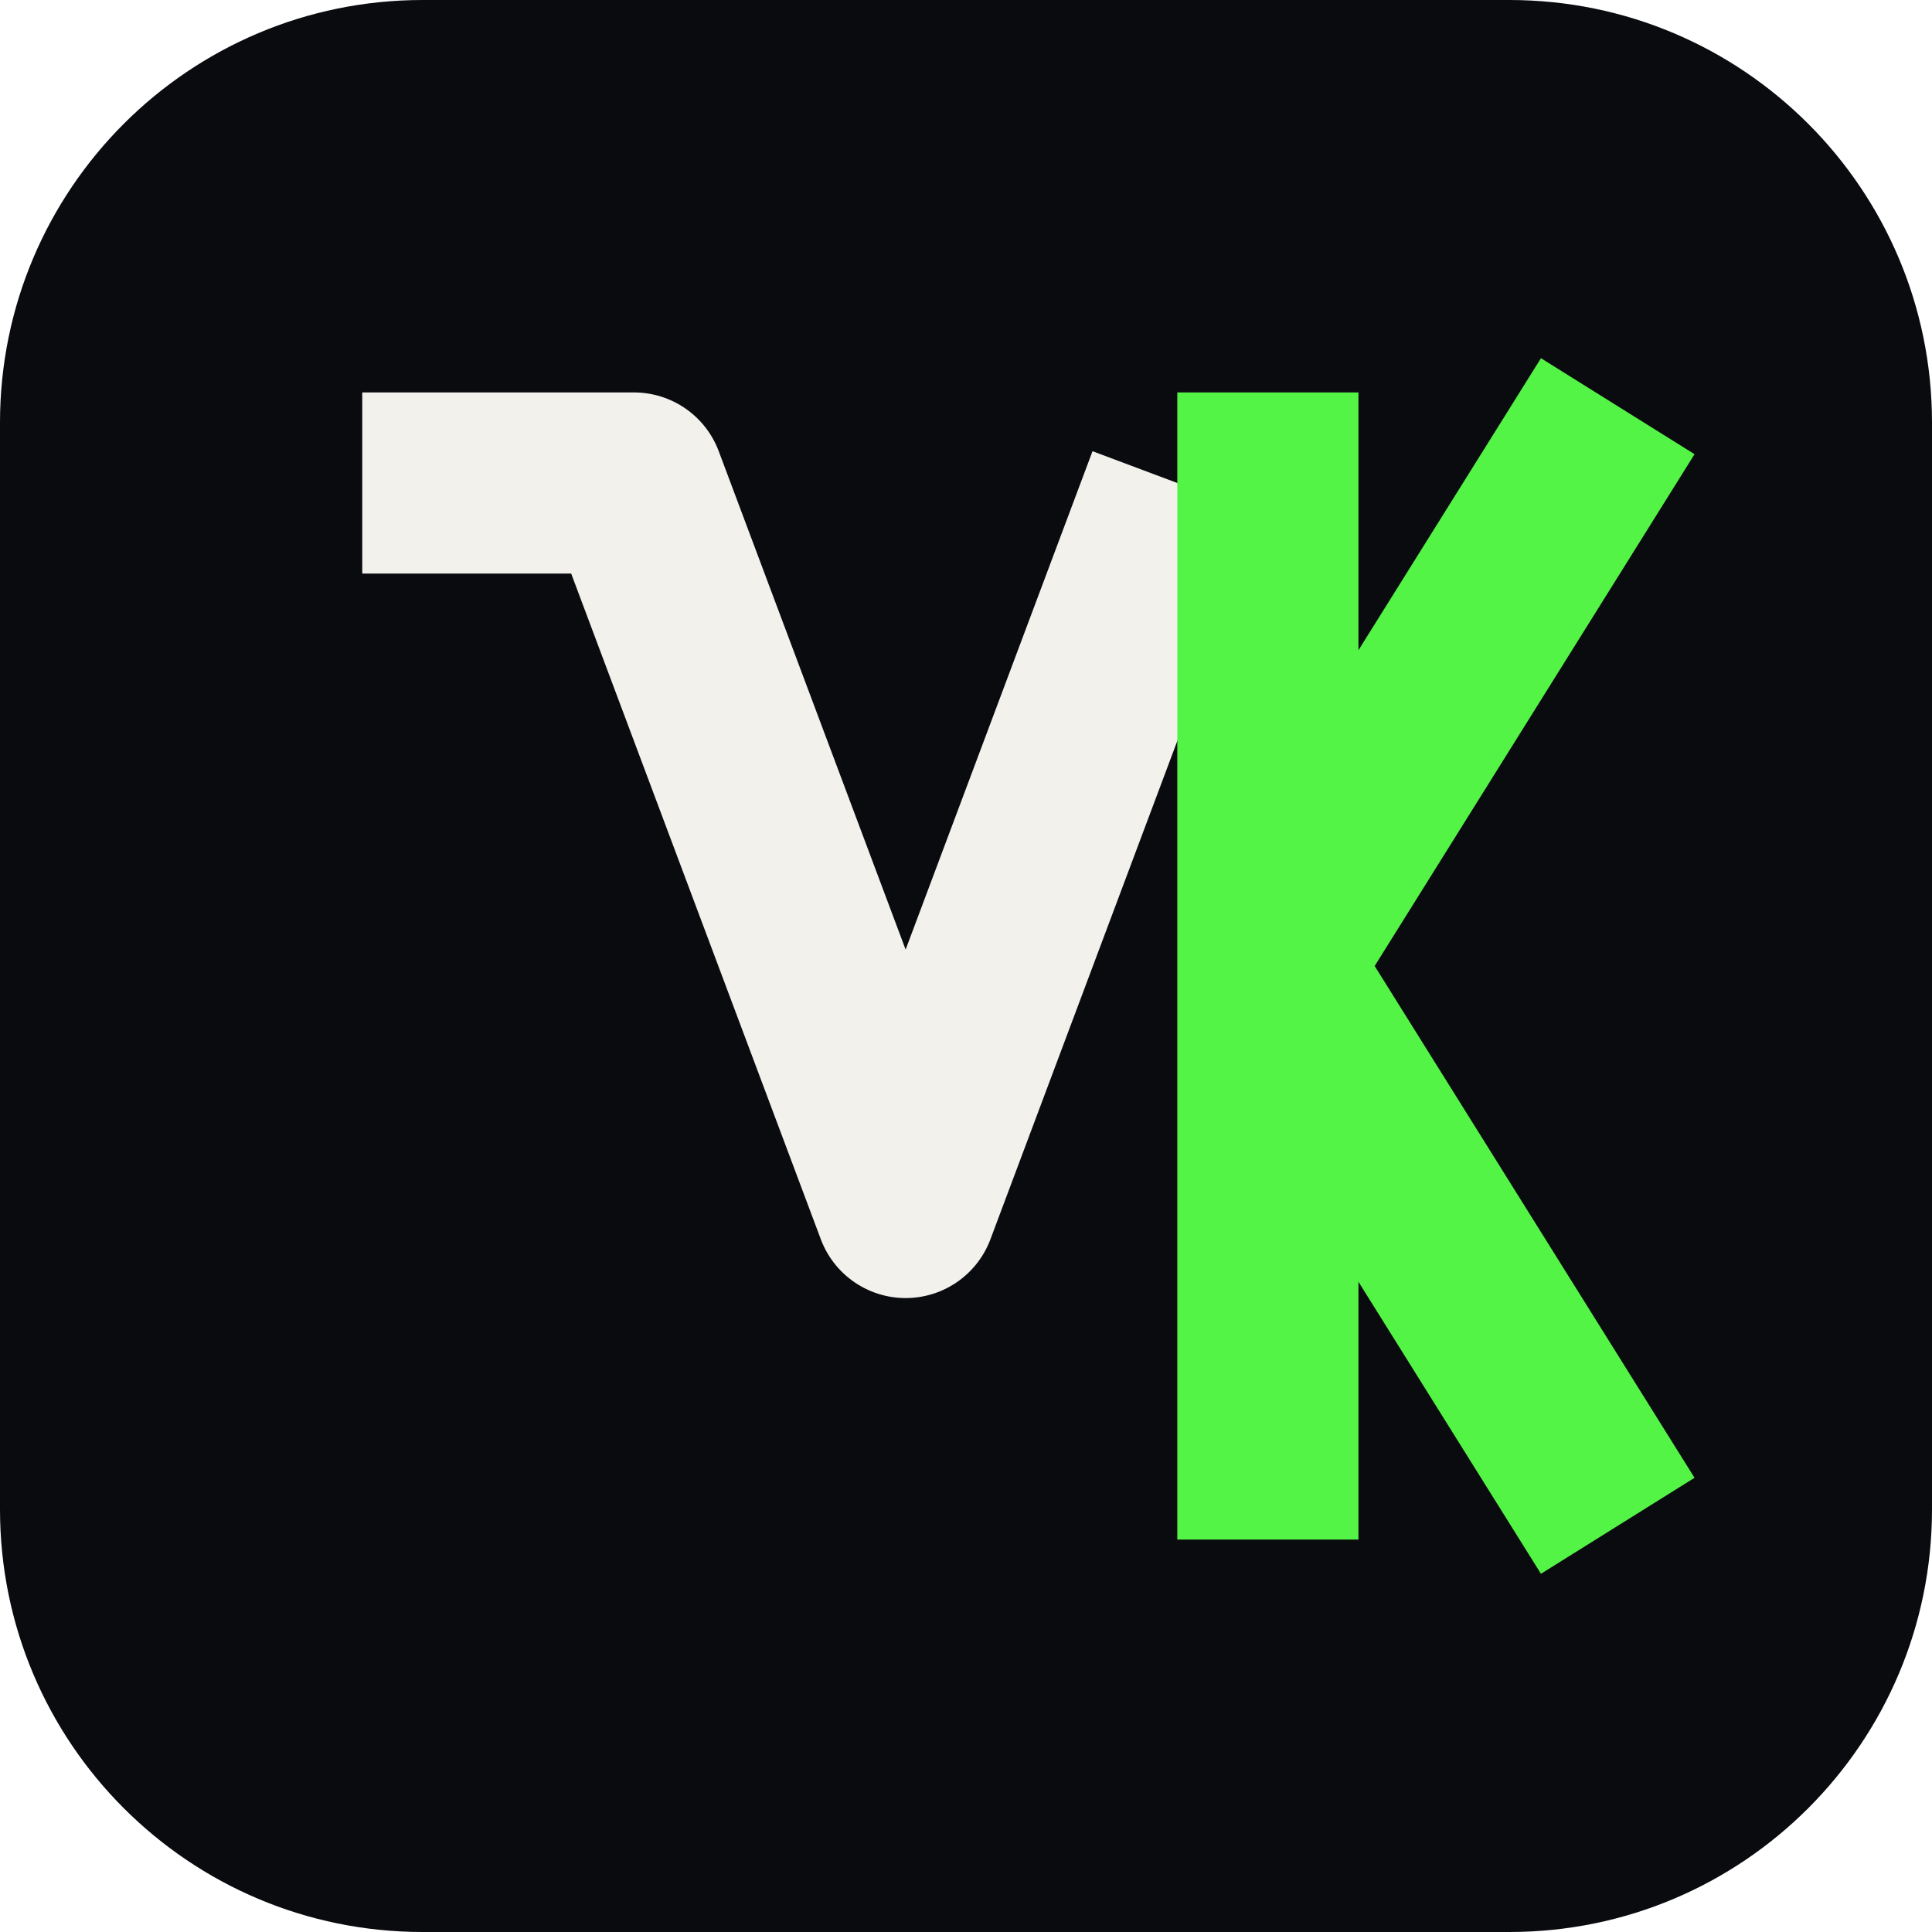
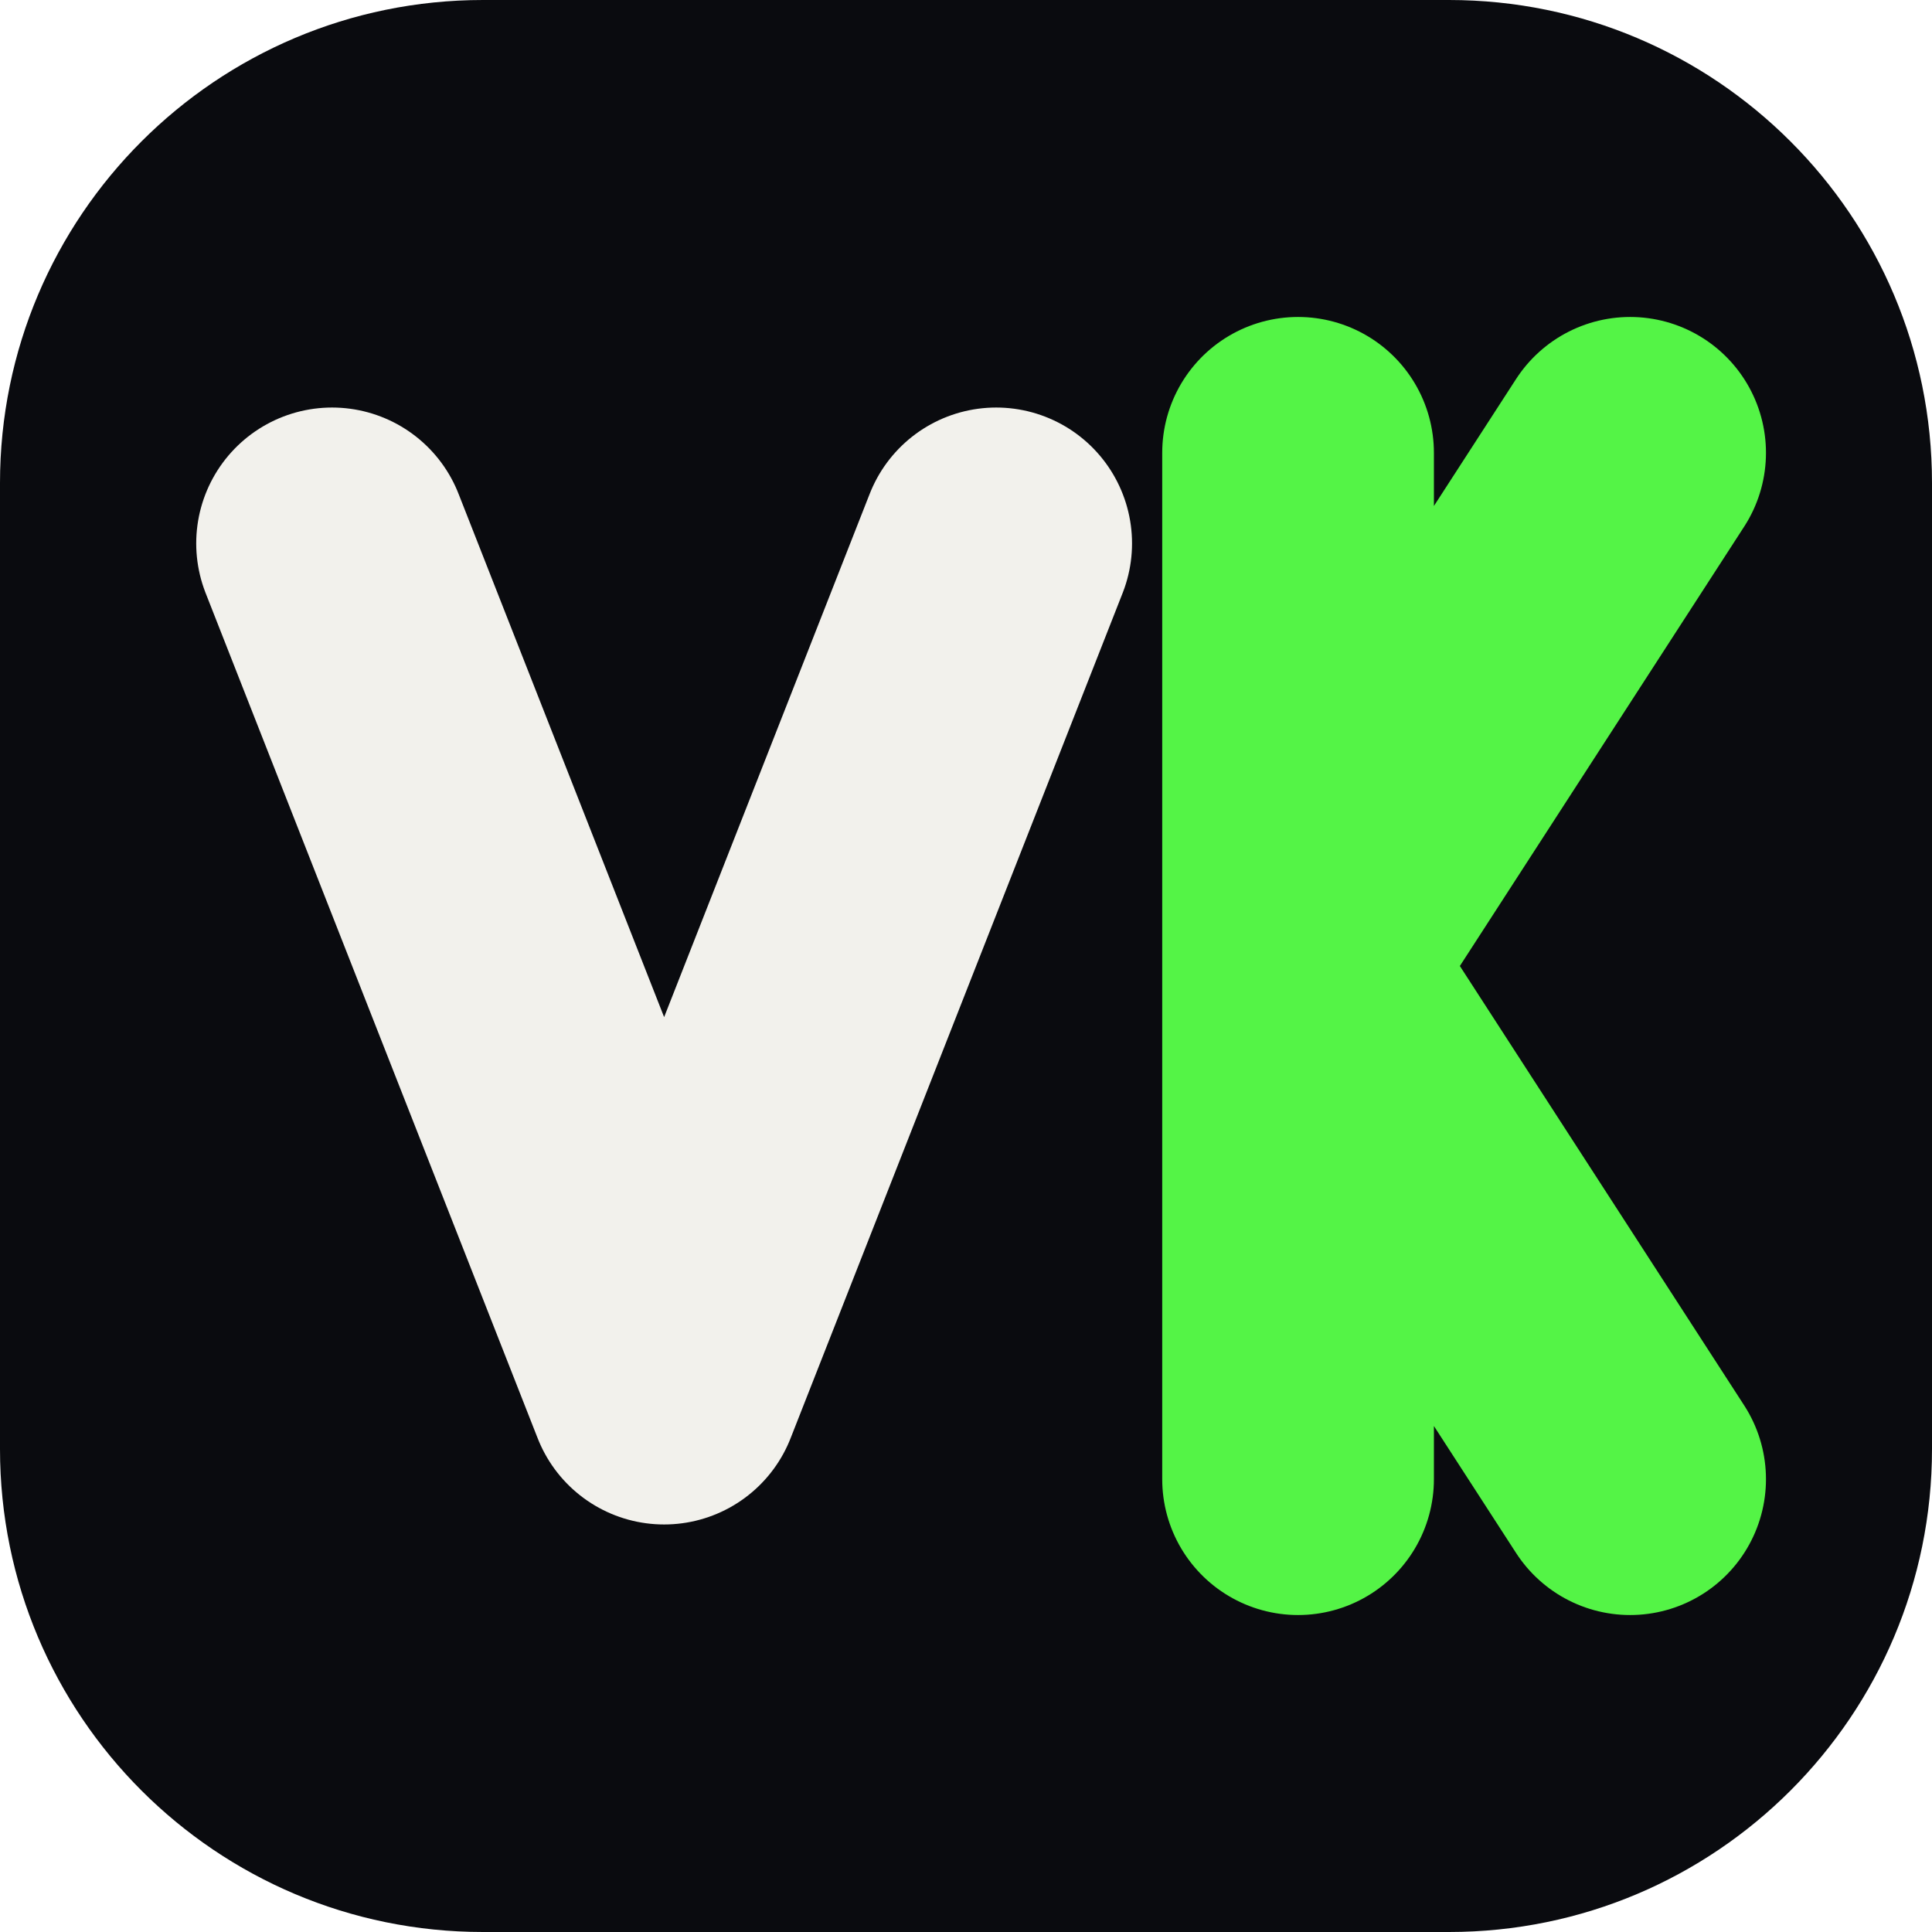
<svg xmlns="http://www.w3.org/2000/svg" viewBox="0 0 64 64">
-   <rect width="64" height="64" rx="14" fill="#0A0B0F" />
-   <path d="M12 16h9l9 24 9-24h0" fill="none" stroke="#F2F1EC" stroke-width="6" stroke-linejoin="round" />
-   <path d="M42 16v32M52 16 42 32l10 16" fill="none" stroke="#54F446" stroke-width="6" stroke-linejoin="round" stroke-linecap="square" />
+   <rect width="64" height="64" rx="16" fill="#0A0B0F" />
+   <path d="M11 18L22 46L33 18" fill="none" stroke="#F2F1EC" stroke-width="9" stroke-linecap="round" stroke-linejoin="round" />
+   <path d="M43 15V49M54 15L43 32L54 49" fill="none" stroke="#54F446" stroke-width="9" stroke-linecap="round" stroke-linejoin="round" />
</svg>
